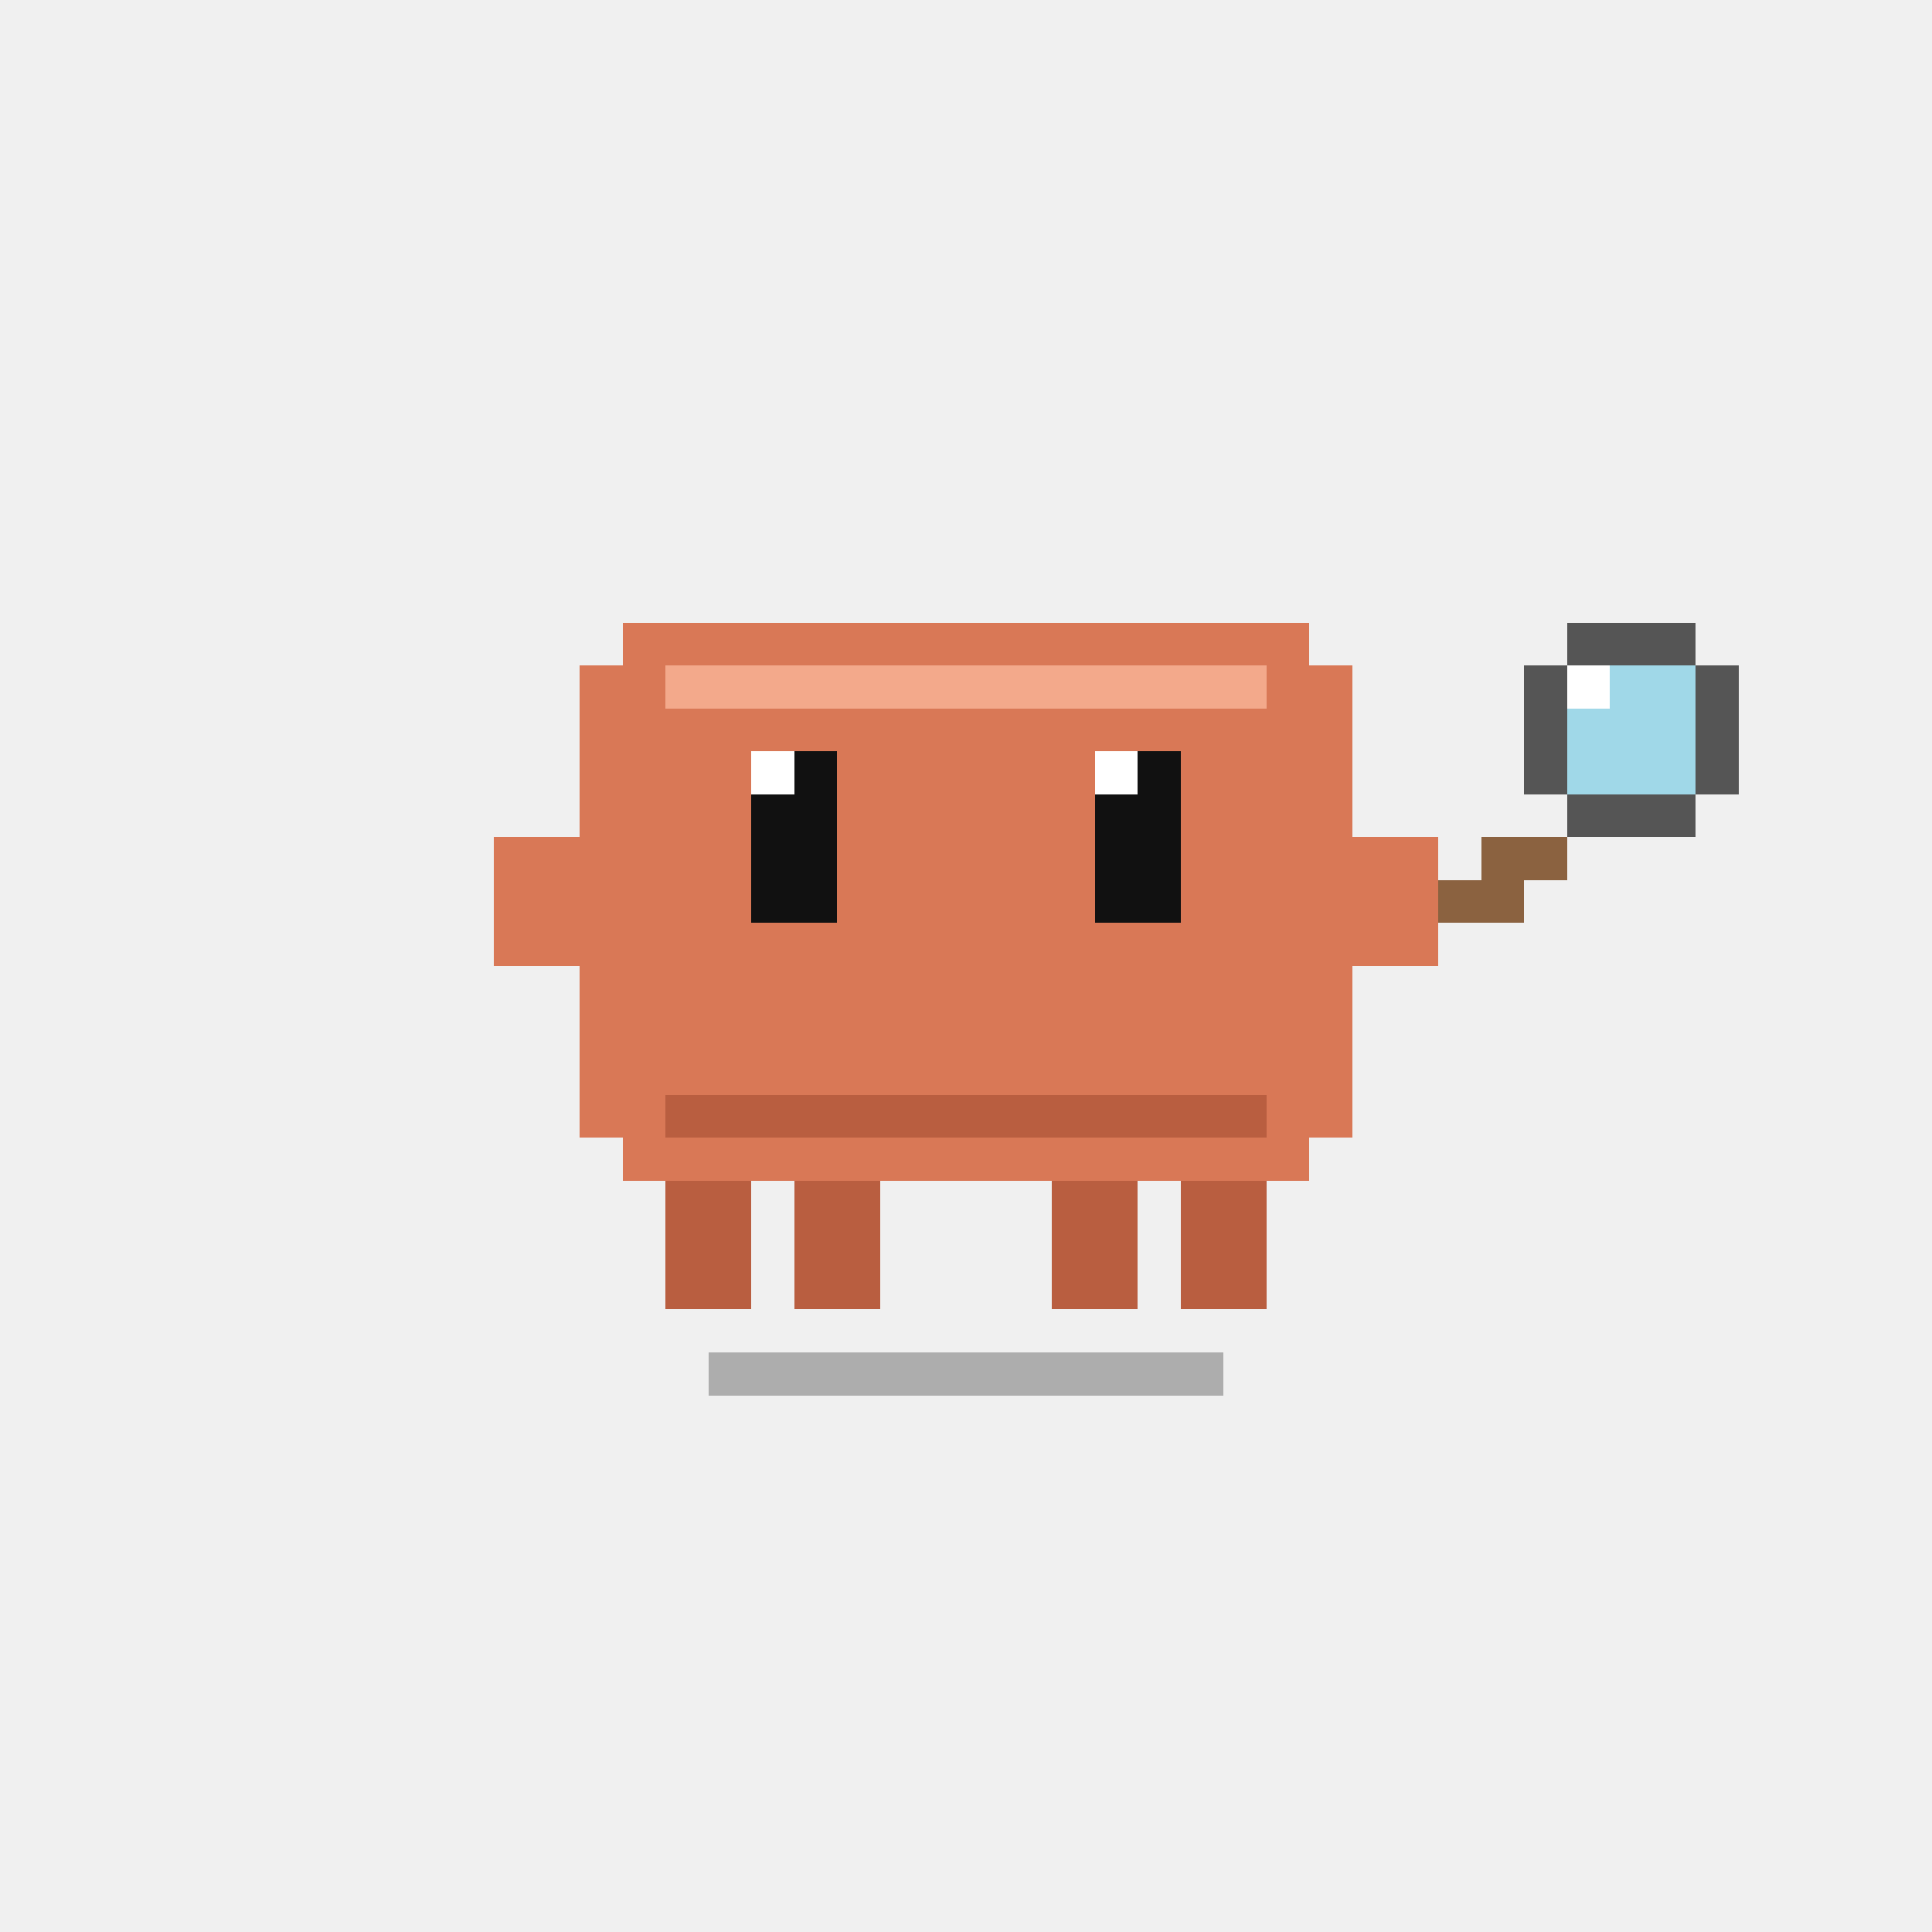
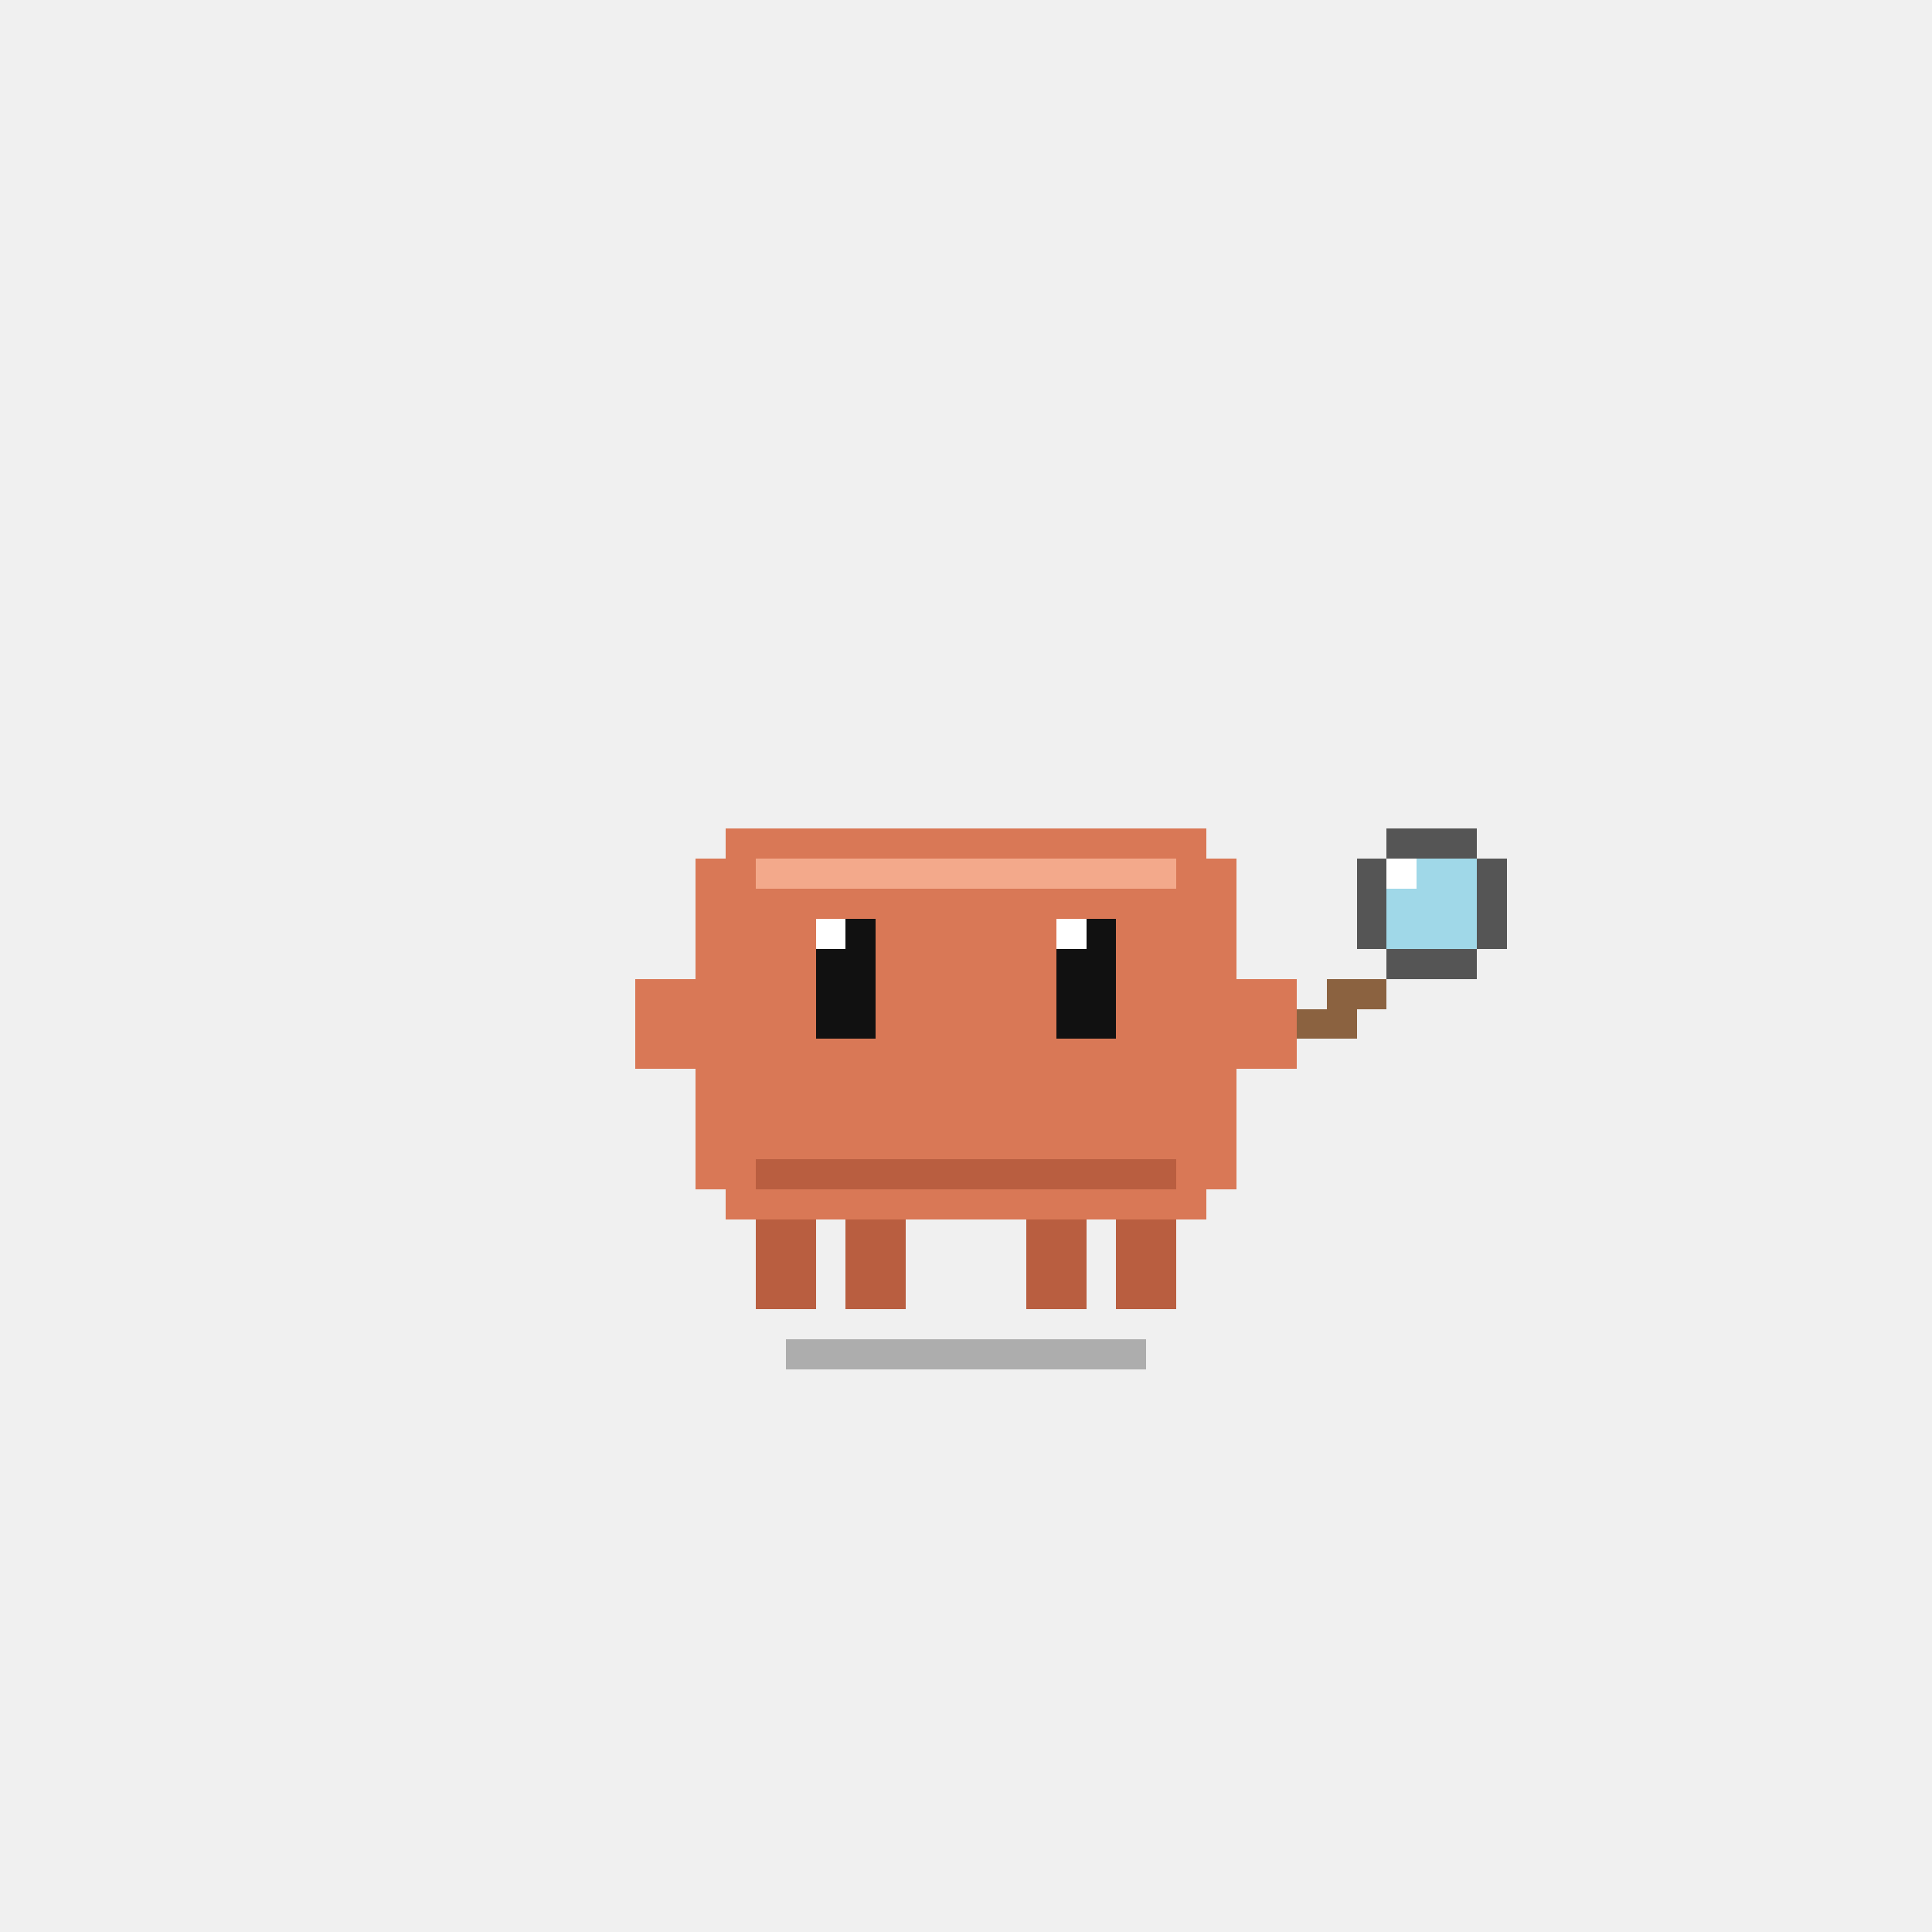
<svg xmlns="http://www.w3.org/2000/svg" viewBox="-7.5 -7.5 45 45" shape-rendering="crispEdges">
  <style>
    /* ==================== idle 基底通道 ==================== */
    .body-breathe { animation: crab-breathe 4.8s ease-in-out infinite; transform-origin: 15px 18px; }
    @keyframes crab-breathe {
      0%   { transform: translateY(0)    scaleY(1);    }
      30%  { transform: translateY(-1px) scaleY(1.04); }
      45%  { transform: translateY(-1px) scaleY(1.04); }
      100% { transform: translateY(0)    scaleY(1);    }
    }
    .body-sway { animation: crab-sway 6.7s ease-in-out infinite; transform-origin: 15px 18px; }
    @keyframes crab-sway {
      0%, 100% { transform: translateX(0); }
      25%      { transform: translateX(-0.3px); }
      75%      { transform: translateX(0.3px); }
    }
    #shadow { transform-origin: 15px 24.5px; animation: crab-shadow 5.3s ease-in-out infinite; }
    @keyframes crab-shadow {
      0%, 100% { transform: scaleX(1);    opacity: 1; }
      50%      { transform: scaleX(0.85); opacity: 0.6; }
    }

    /* 左钳 idle bob */
    #claw-left { transform-box: fill-box; transform-origin: center; animation: claw-bob 3.6s ease-in-out infinite; }
    @keyframes claw-bob {
      0%, 100% { transform: translateY(0); }
      50%      { transform: translateY(-0.6px); }
    }

    /* 腿步态 (idle, 慢) */
    #leg-1, #leg-2, #leg-3, #leg-4 { transform-box: fill-box; transform-origin: top center; }
    #leg-1 { animation: leg-step 7s linear infinite;          }
    #leg-3 { animation: leg-step 7s linear infinite;          }
    #leg-2 { animation: leg-step 7s linear infinite -0.245s;  }
    #leg-4 { animation: leg-step 7s linear infinite -0.245s;  }
    @keyframes leg-step {
      0%   { transform: rotate(0deg)   scaleY(1);   }
      7%   { transform: rotate(-25deg) scaleY(0.7); }
      14%  { transform: rotate(0deg)   scaleY(1);   }
      72%  { transform: rotate(0deg)   scaleY(1);   }
      79%  { transform: rotate(-25deg) scaleY(0.7); }
      86%  { transform: rotate(0deg)   scaleY(1);   }
      100% { transform: rotate(0deg)   scaleY(1);   }
    }

    .eyes-blink-wrap {
      transform-box: fill-box;
      transform-origin: 15px 12px;
      animation: auto-blink 7.3s steps(1) infinite;
    }
    @keyframes auto-blink {
      0%, 17.9%    { transform: scaleY(1); }
      18%, 19%     { transform: scaleY(0.05); }
      19.1%, 66%   { transform: scaleY(1); }
      66.5%, 67.5% { transform: scaleY(0.05); }
      68%, 100%    { transform: scaleY(1); }
    }

    /* ==================== 状态通道: 搜索扫描 ==================== */

    /* 右钳 + 放大镜 整体水平扫描 (慢, 4.4s 一个来回) */
    .scan-arm {
      transform-origin: 24px 13px;
      animation: scan-sweep 4.4s ease-in-out infinite;
    }
    @keyframes scan-sweep {
      0%, 100% { transform: translate(-2px, -1px) rotate(-4deg); }  /* 扫到左 */
      25%      { transform: translate(0px,  -1px) rotate(0deg);  }
      50%      { transform: translate(2px,  -1px) rotate(4deg);  }  /* 扫到右 */
      75%      { transform: translate(0px,  -1px) rotate(0deg);  }
    }

    /* 放大镜本体: 轻微 wobble + 间歇 1px 高光闪 (端详感) */
    .glass-tilt {
      transform-origin: 30px 9px;
      animation: glass-wobble 2.2s ease-in-out infinite;
    }
    @keyframes glass-wobble {
      0%, 100% { transform: rotate(0deg);  }
      50%      { transform: rotate(-3deg); }
    }
    .glass-glint {
      animation: glass-glint 2.2s steps(1) infinite;
    }
    @keyframes glass-glint {
      0%, 40%, 100% { opacity: 1;   }
      45%, 60%      { opacity: 0.3; }
    }

    /* 双眼跟拍 — 同步 scan-sweep 4.4s, 眼睛跟放大镜方向看 */
    .eyes-track {
      transform-box: fill-box;
      transform-origin: 15px 12px;
      animation: eyes-track 4.4s ease-in-out infinite;
    }
    @keyframes eyes-track {
      0%, 100% { transform: translateX(-0.5px); }
      25%      { transform: translateX(0);      }
      50%      { transform: translateX(0.5px);  }
      75%      { transform: translateX(0);      }
    }
  </style>
-   <g id="shadow">
-     <rect x="9" y="24" width="12" height="1" fill="#000000" opacity="0.28" />
-   </g>
-   <g class="body-breathe">
-     <g class="body-sway">
-       <g id="leg-1">
-         <rect x="8" y="20" width="2" height="3" fill="#B95E40" />
-       </g>
-       <g id="leg-2">
-         <rect x="11" y="20" width="2" height="3" fill="#B95E40" />
-       </g>
-       <g id="leg-3">
-         <rect x="17" y="20" width="2" height="3" fill="#B95E40" />
-       </g>
-       <g id="leg-4">
-         <rect x="20" y="20" width="2" height="3" fill="#B95E40" />
-       </g>
-       <g id="claw-left">
-         <rect x="4" y="12" width="2" height="3" fill="#D97856" />
-       </g>
-       <rect x="7" y="7" width="16" height="1" fill="#D97856" />
-       <rect x="6" y="8" width="18" height="11" fill="#D97856" />
-       <rect x="7" y="19" width="16" height="1" fill="#D97856" />
-       <rect x="8" y="8" width="14" height="1" fill="#F3A98B" />
-       <rect x="8" y="18" width="14" height="1" fill="#B95E40" />
-       <g class="eyes-track">
-         <g class="eyes-blink-wrap">
-           <rect x="10" y="10" width="2" height="4" fill="#111111" />
-           <rect x="18" y="10" width="2" height="4" fill="#111111" />
-           <rect x="10" y="10" width="1" height="1" fill="#FFFFFF" />
-           <rect x="18" y="10" width="1" height="1" fill="#FFFFFF" />
+   <g class="pet-scale-wrap" transform="translate(15 23) scale(0.7) translate(-15 -23)">
+     <g id="shadow">
+       <rect x="9" y="24" width="12" height="1" fill="#000000" opacity="0.28" />
+     </g>
+     <g class="body-breathe">
+       <g class="body-sway">
+         <g id="leg-1">
+           <rect x="8" y="20" width="2" height="3" fill="#B95E40" />
        </g>
-       </g>
-       <g class="scan-arm">
-         <rect x="24" y="12" width="2" height="3" fill="#D97856" />
-         <g class="glass-tilt">
-           <rect x="29" y="7" width="3" height="1" fill="#555555" />
-           <rect x="28" y="8" width="1" height="1" fill="#555555" />
-           <rect x="32" y="8" width="1" height="1" fill="#555555" />
-           <rect x="28" y="9" width="1" height="1" fill="#555555" />
-           <rect x="32" y="9" width="1" height="1" fill="#555555" />
-           <rect x="28" y="10" width="1" height="1" fill="#555555" />
-           <rect x="32" y="10" width="1" height="1" fill="#555555" />
-           <rect x="29" y="11" width="3" height="1" fill="#555555" />
-           <rect x="29" y="8" width="3" height="1" fill="#A0D8E8" />
-           <rect x="29" y="9" width="3" height="1" fill="#A0D8E8" />
-           <rect x="29" y="10" width="3" height="1" fill="#A0D8E8" />
-           <g class="glass-glint">
-             <rect x="29" y="8" width="1" height="1" fill="#FFFFFF" />
+         <g id="leg-2">
+           <rect x="11" y="20" width="2" height="3" fill="#B95E40" />
+         </g>
+         <g id="leg-3">
+           <rect x="17" y="20" width="2" height="3" fill="#B95E40" />
+         </g>
+         <g id="leg-4">
+           <rect x="20" y="20" width="2" height="3" fill="#B95E40" />
+         </g>
+         <g id="claw-left">
+           <rect x="4" y="12" width="2" height="3" fill="#D97856" />
+         </g>
+         <rect x="7" y="7" width="16" height="1" fill="#D97856" />
+         <rect x="6" y="8" width="18" height="11" fill="#D97856" />
+         <rect x="7" y="19" width="16" height="1" fill="#D97856" />
+         <rect x="8" y="8" width="14" height="1" fill="#F3A98B" />
+         <rect x="8" y="18" width="14" height="1" fill="#B95E40" />
+         <g class="eyes-track">
+           <g class="eyes-blink-wrap">
+             <rect x="10" y="10" width="2" height="4" fill="#111111" />
+             <rect x="18" y="10" width="2" height="4" fill="#111111" />
+             <rect x="10" y="10" width="1" height="1" fill="#FFFFFF" />
+             <rect x="18" y="10" width="1" height="1" fill="#FFFFFF" />
          </g>
-           <rect x="27" y="12" width="2" height="1" fill="#8B6240" />
-           <rect x="26" y="13" width="2" height="1" fill="#8B6240" />
+         </g>
+         <g class="scan-arm">
+           <rect x="24" y="12" width="2" height="3" fill="#D97856" />
+           <g class="glass-tilt">
+             <rect x="29" y="7" width="3" height="1" fill="#555555" />
+             <rect x="28" y="8" width="1" height="1" fill="#555555" />
+             <rect x="32" y="8" width="1" height="1" fill="#555555" />
+             <rect x="28" y="9" width="1" height="1" fill="#555555" />
+             <rect x="32" y="9" width="1" height="1" fill="#555555" />
+             <rect x="28" y="10" width="1" height="1" fill="#555555" />
+             <rect x="32" y="10" width="1" height="1" fill="#555555" />
+             <rect x="29" y="11" width="3" height="1" fill="#555555" />
+             <rect x="29" y="8" width="3" height="1" fill="#A0D8E8" />
+             <rect x="29" y="9" width="3" height="1" fill="#A0D8E8" />
+             <rect x="29" y="10" width="3" height="1" fill="#A0D8E8" />
+             <g class="glass-glint">
+               <rect x="29" y="8" width="1" height="1" fill="#FFFFFF" />
+             </g>
+             <rect x="27" y="12" width="2" height="1" fill="#8B6240" />
+             <rect x="26" y="13" width="2" height="1" fill="#8B6240" />
+           </g>
        </g>
      </g>
    </g>
  </g>
</svg>
